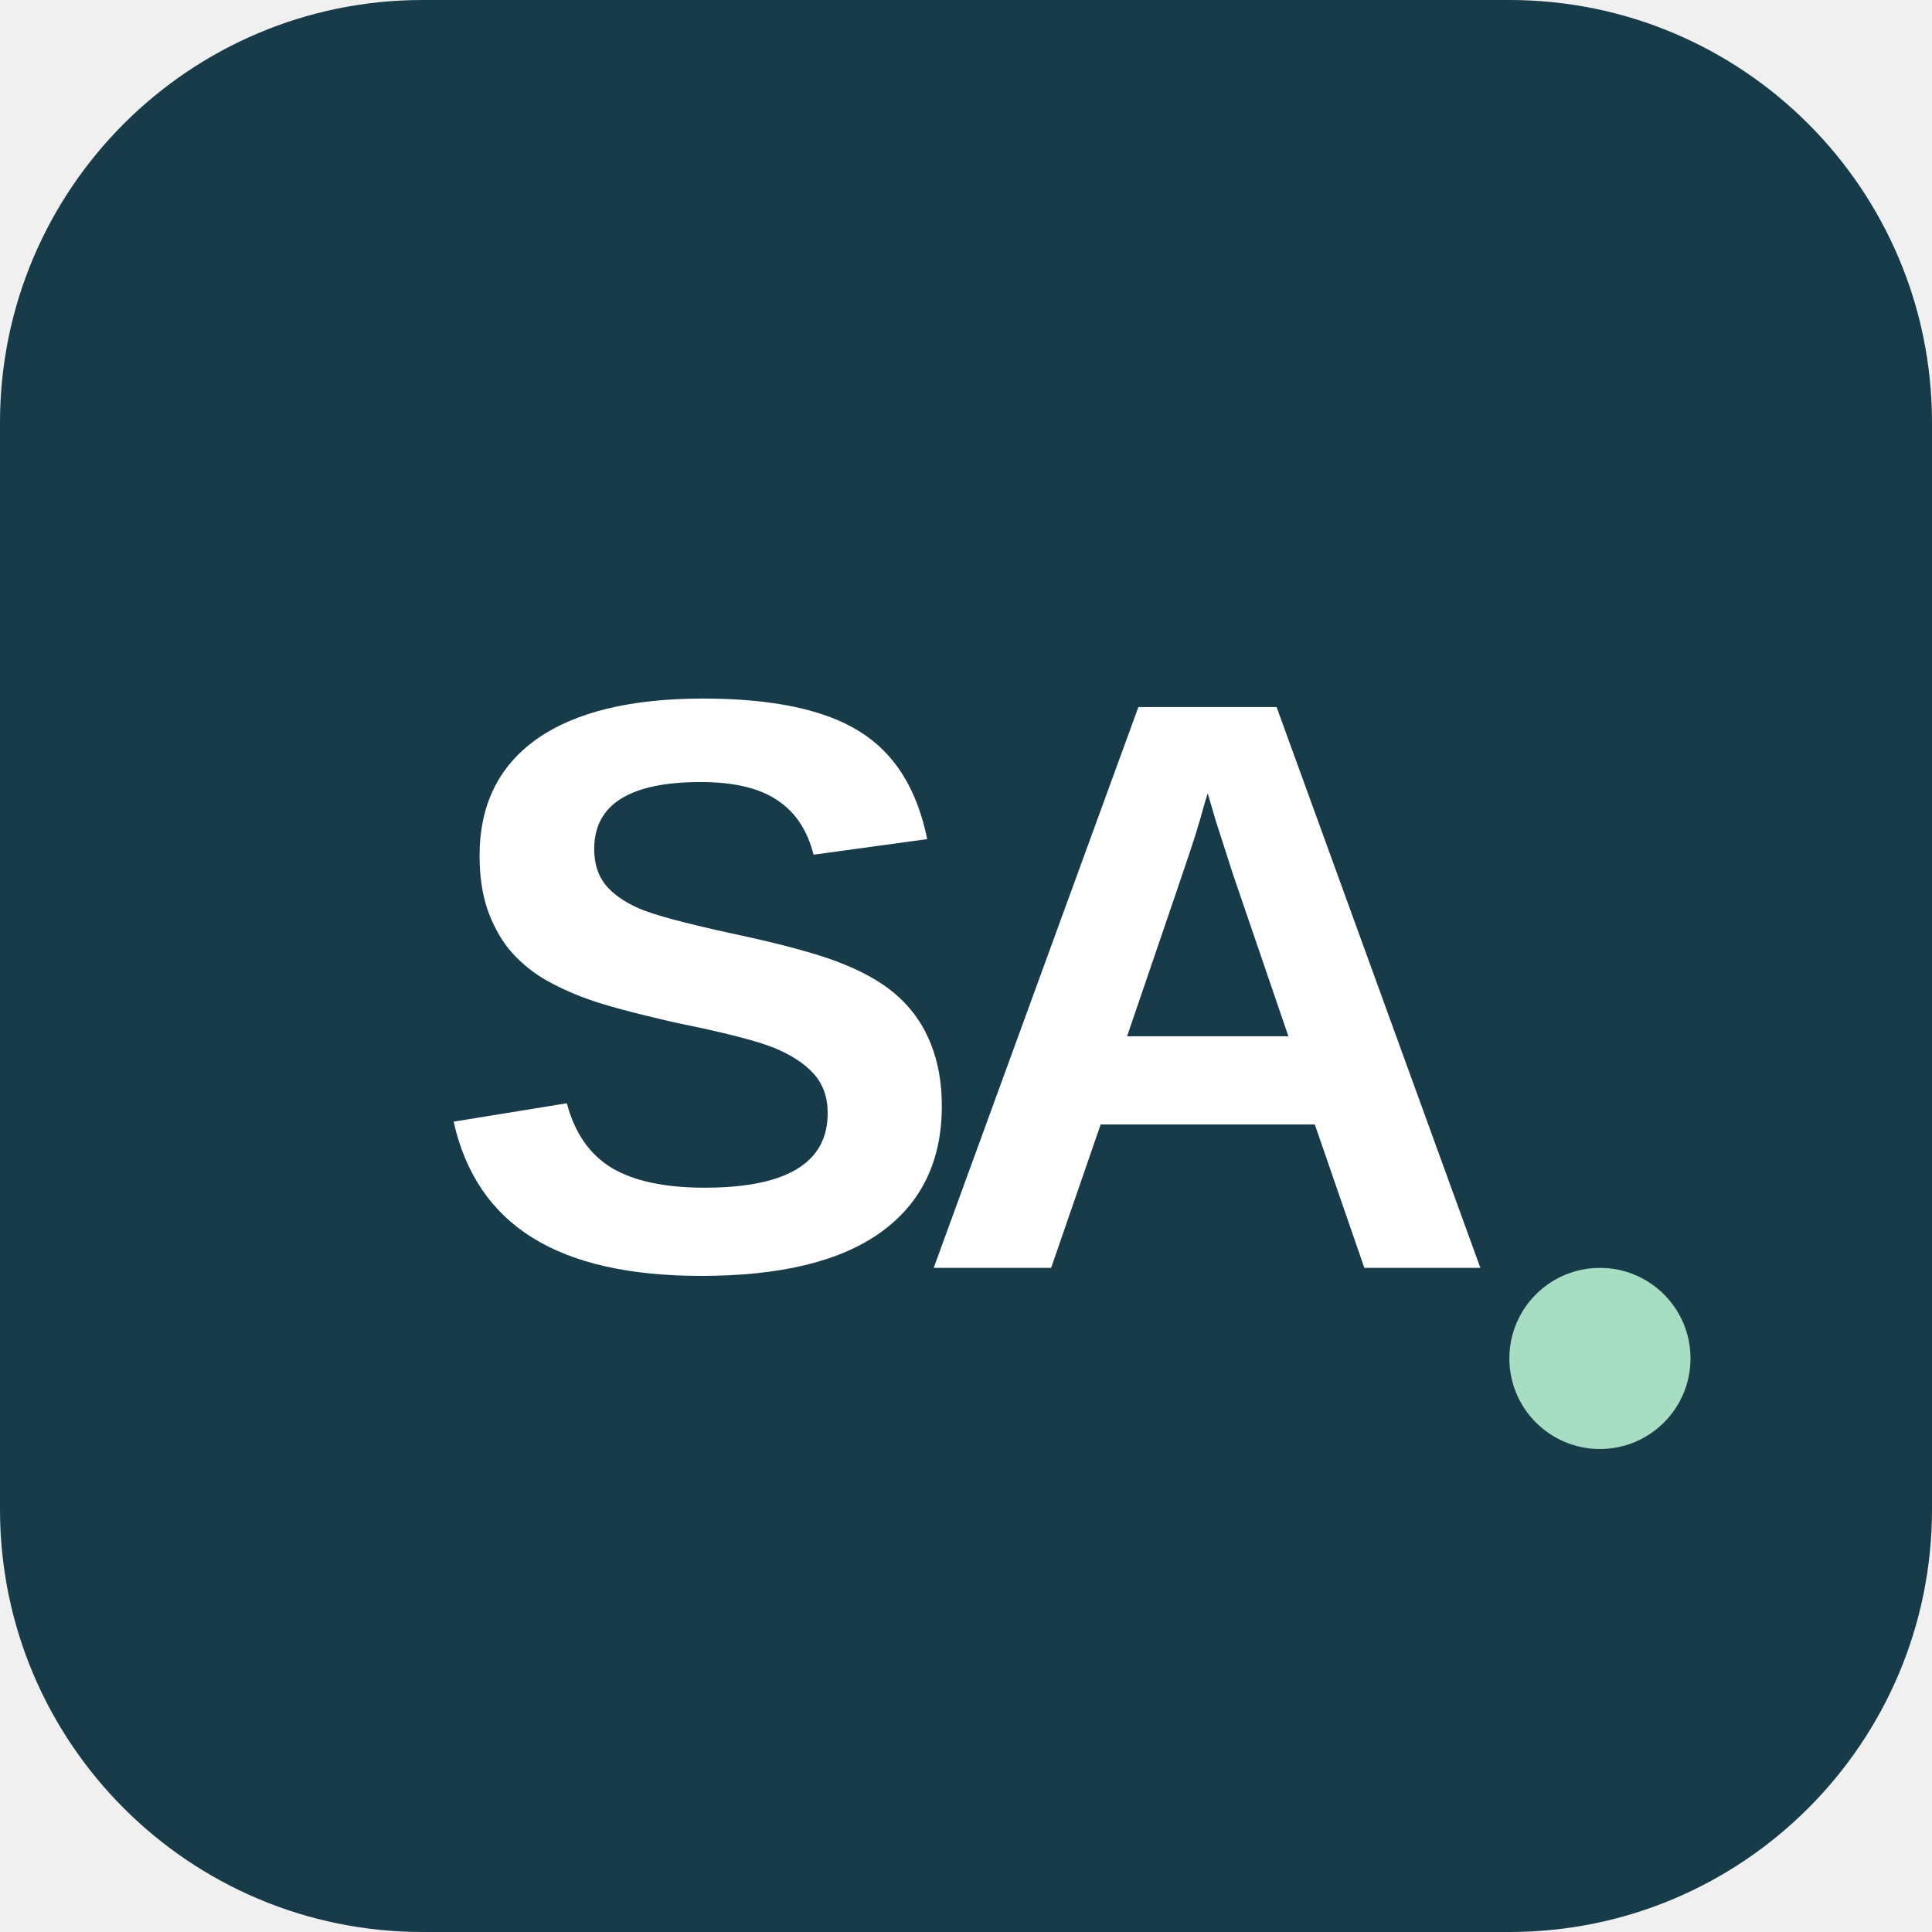
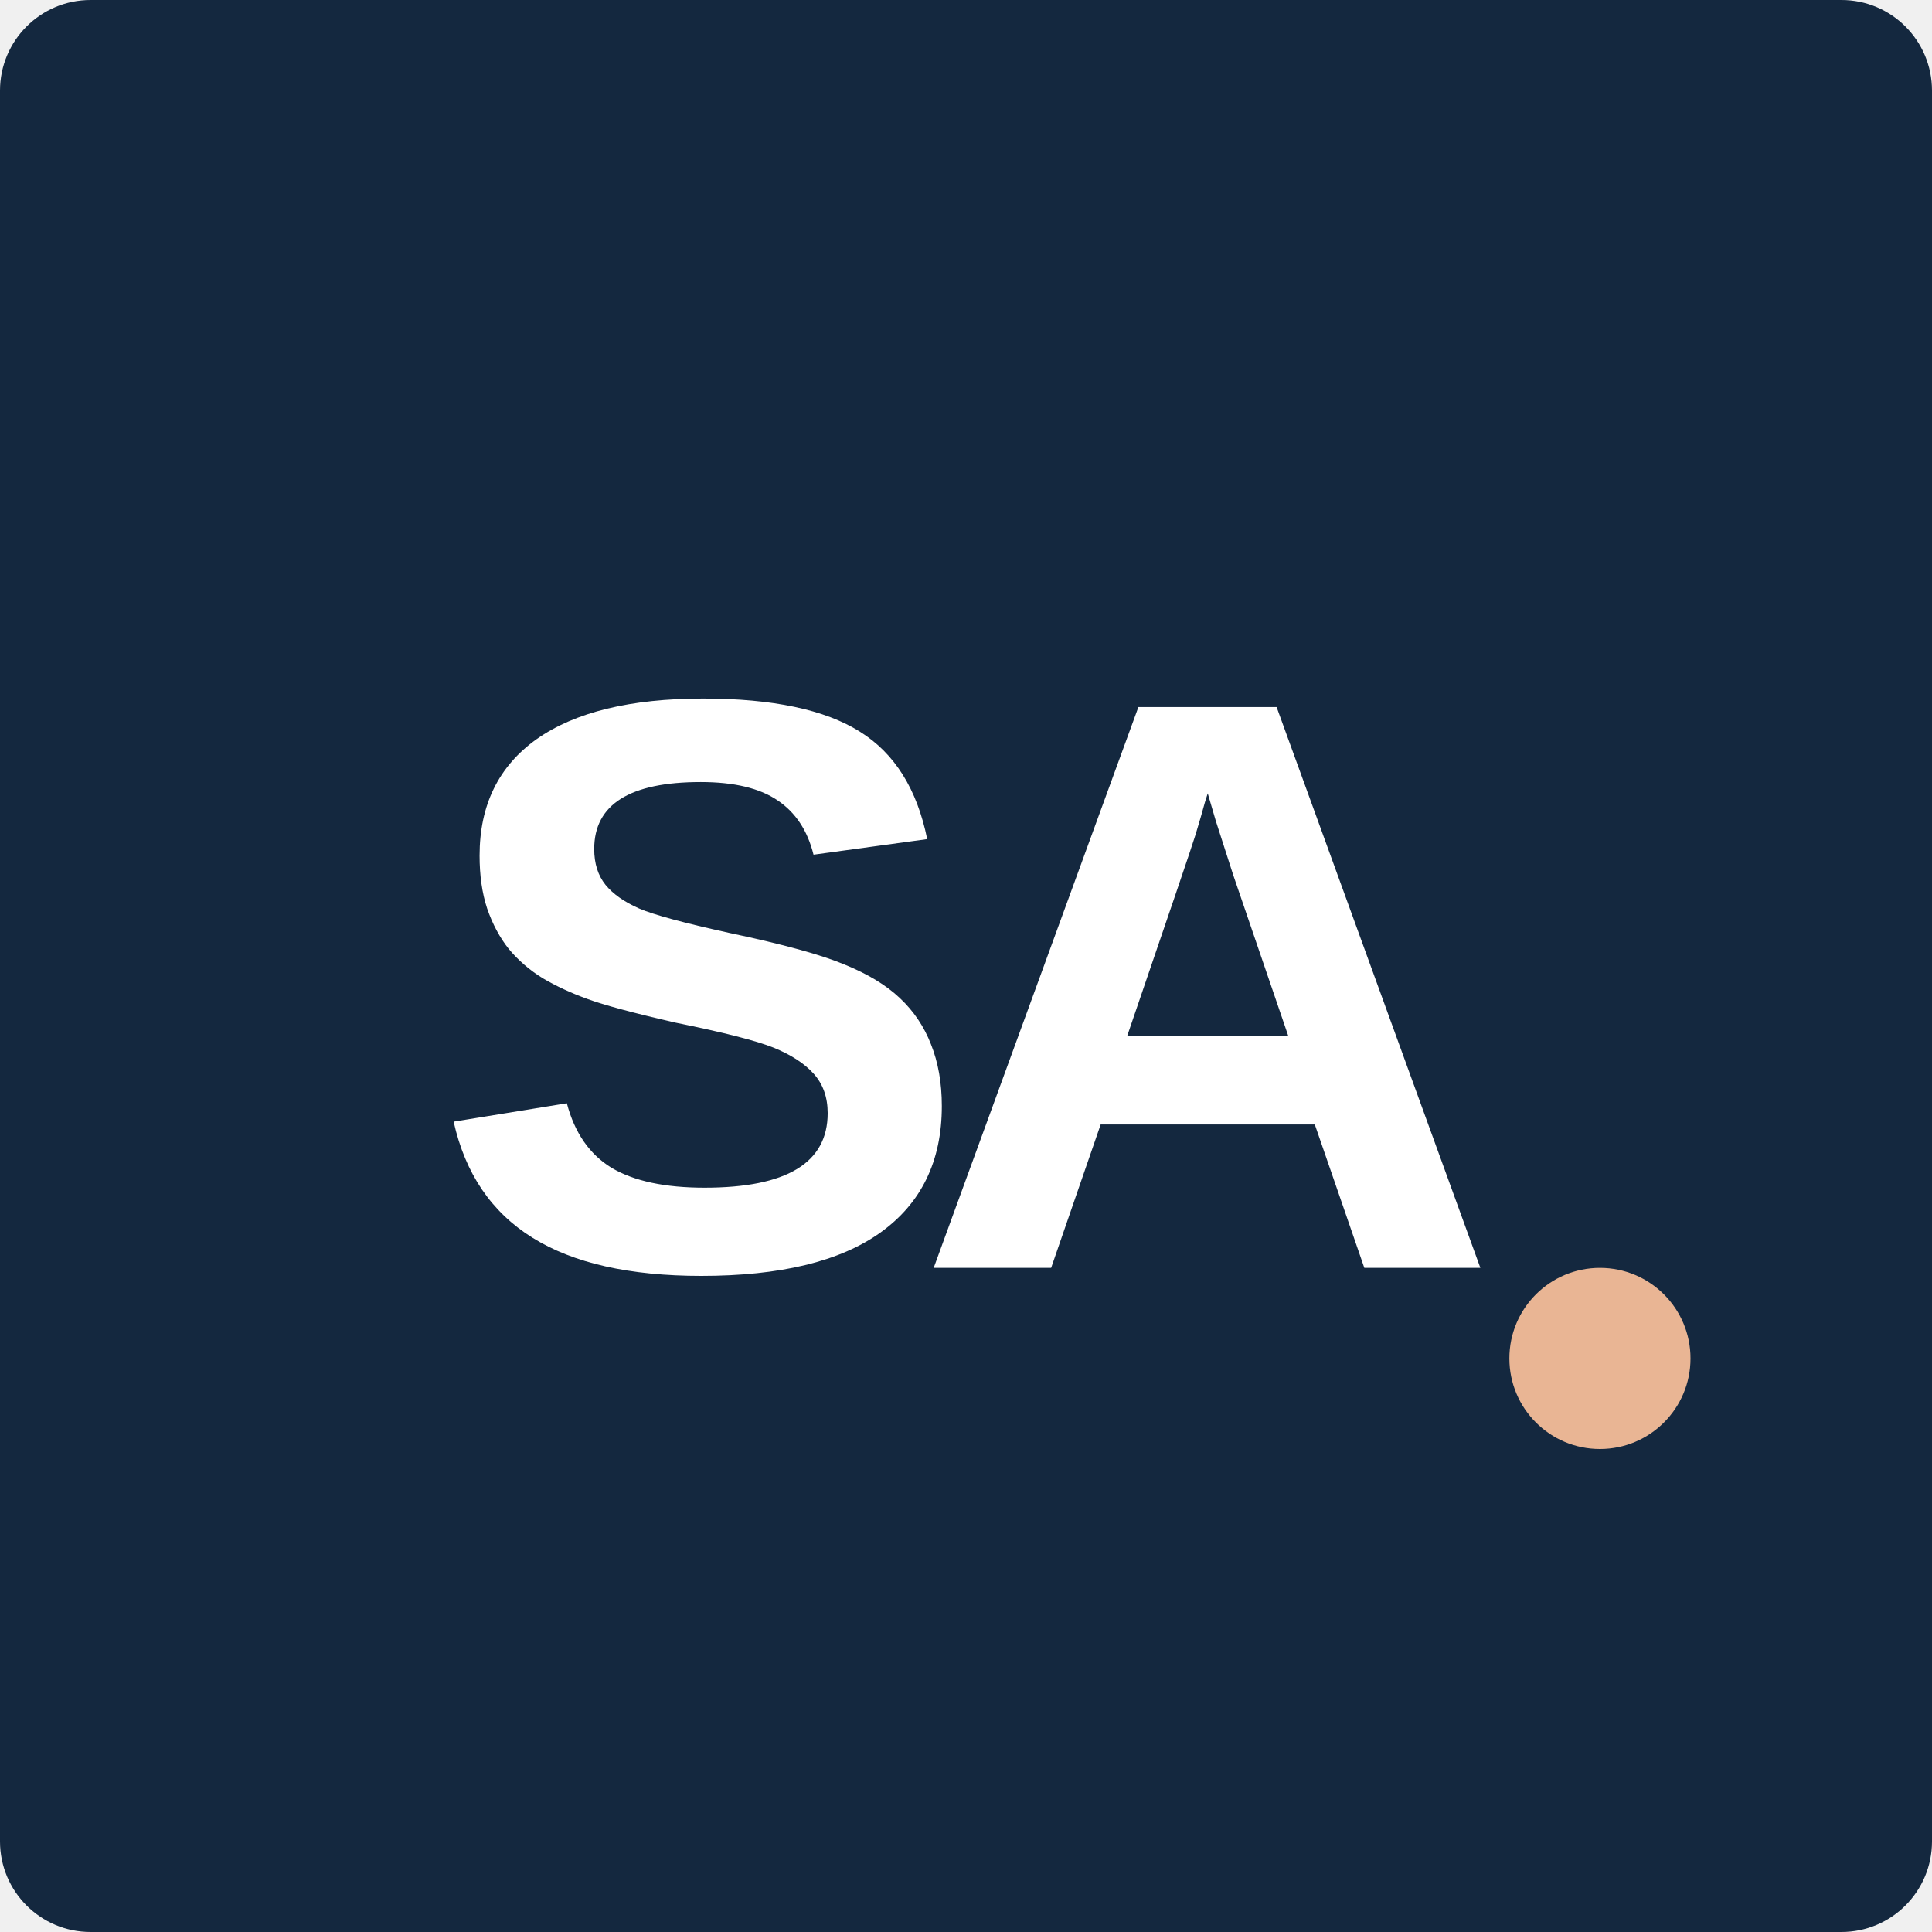
<svg xmlns="http://www.w3.org/2000/svg" viewBox="0 0 64 64">
-   <rect width="64" height="64" rx="14" fill="#173b49" />
+   <rect width="64" height="64" rx="3" fill="#14283f" />
  <text x="32" y="42" text-anchor="middle" font-family="Arial, sans-serif" font-weight="700" font-size="27" letter-spacing="-2" fill="#ffffff">SA</text>
-   <circle cx="53" cy="45" r="3" fill="#a7dec3" />
+   <circle cx="53" cy="45" r="3" fill="#e9b594" />
</svg>
